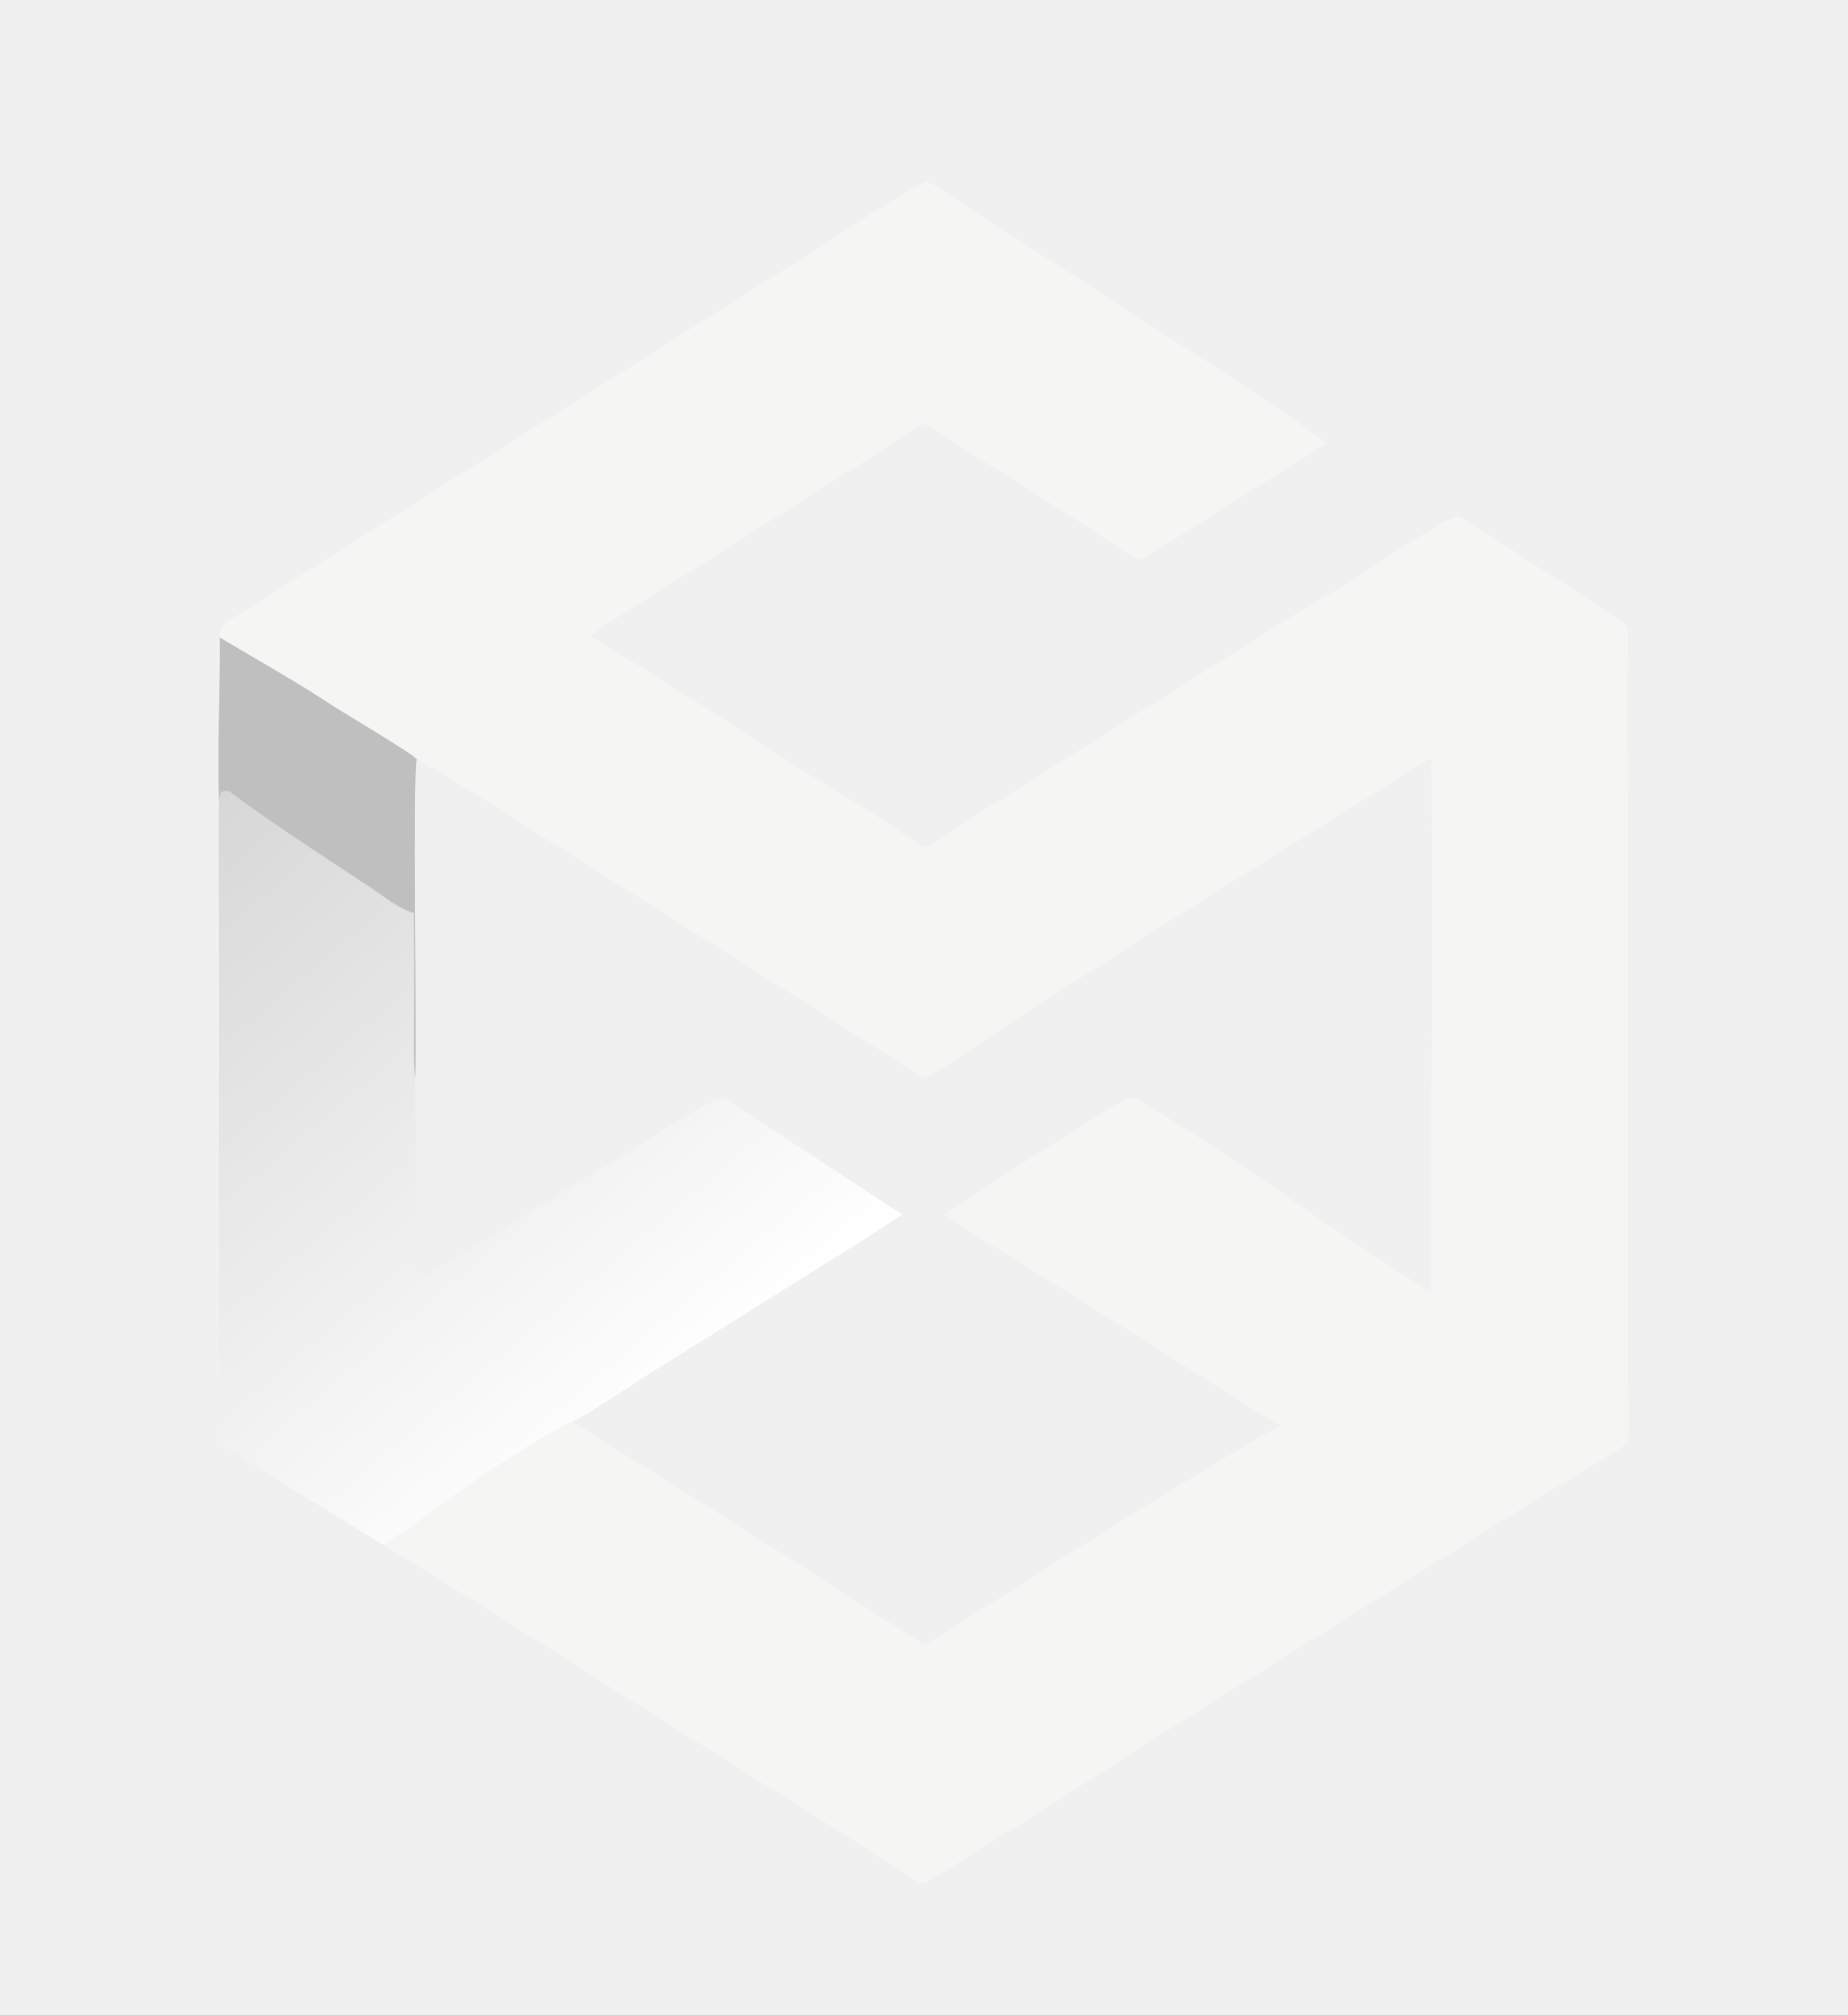
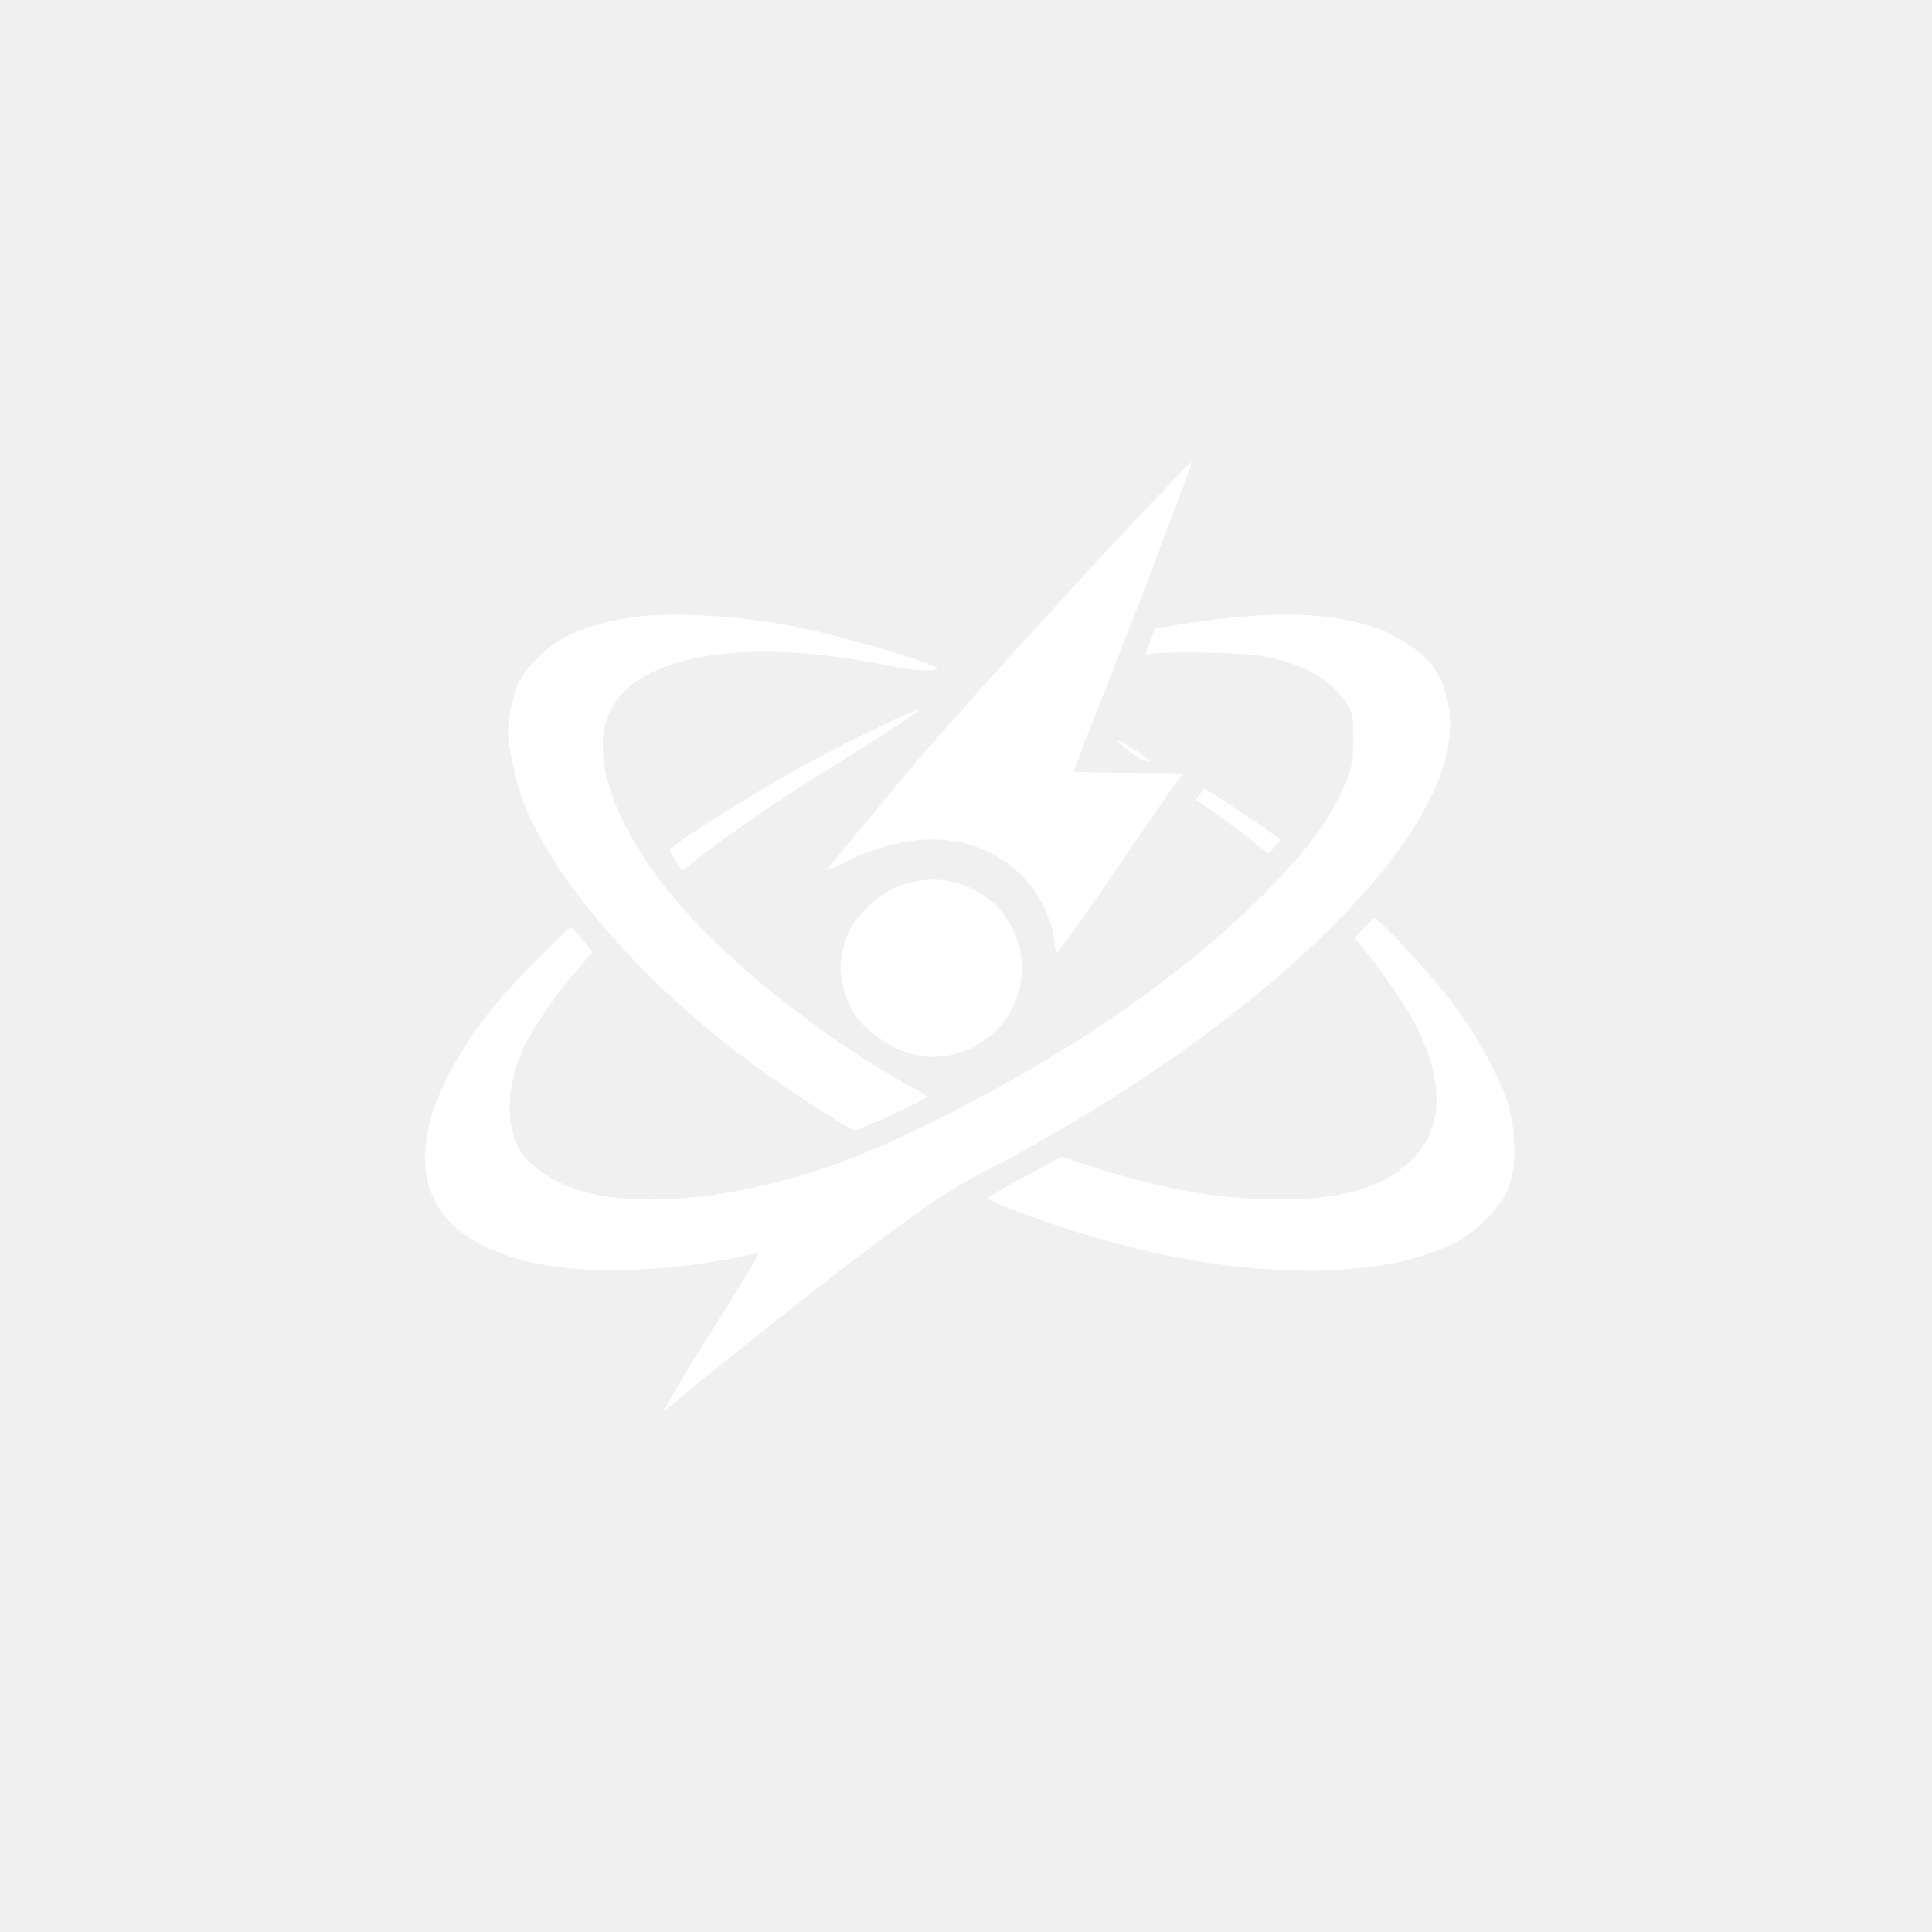
- <svg xmlns="http://www.w3.org/2000/svg" width="465" height="507" viewBox="0 0 465 507">
-   <path fill="#f5f5f4" d="M360.209 190.622c.808-1.026 7.667-4.434 9.184-5.443a1147 1147 0 0 1 39.97-25.385l.324-.198c-.38 18.092-.02 37.462.01 55.649l-.017 94.597-.006 36.797c.007 3.722.407 13.423-.089 16.448-8.249 5.65-18.285 11.152-26.838 16.593l-85.449 53.486c-16.12 10.067-32.092 20.8-48.395 30.63-4.938 2.976-11.773 7.84-16.719 10.242-3.626-1.734-8.745-5.287-12.316-7.611a878 878 0 0 0-19.852-12.709c-34.598-21.333-68.74-43.785-103.463-65.01 2.032-1.888 5.354-3.288 7.643-5.04 10.432-7.983 21.211-15.501 32.623-22.03 1.555-.888 5.497-3.54 7.091-3.897a4865 4865 0 0 1 88.558 56.07c2.25-.708 8.078-4.792 10.528-6.334l25.88-16.406a1612 1612 0 0 1 53.196-32.444c-3.433-1.854-8.14-4.95-11.587-7.091l-27.605-17.469-25.785-16.157c-5.708-3.518-14.019-8.362-19.318-12.215 2.161-2.08 9.015-5.92 11.816-7.864 7.145-4.956 14.728-9.56 22.118-14.163 3.244-2.02 9.361-6.165 12.595-7.508 2.526-.056 10.182 5.498 12.77 7.146a561 561 0 0 1 24.141 15.922 1222 1222 0 0 0 38.881 26.003c-.224-4.095.09-10.288.101-14.56l-.014-29.512q.3-45.269.024-90.537" />
-   <path fill="#f5f5f4" d="M55.322 160.443c-.143-2.123.537-3.25 2.402-4.388 7.642-4.667 15.185-9.45 22.718-14.289l84.213-53.286 42.857-27.108c4.4-2.795 22.458-14.818 25.798-15.669 2.865 1.235 5.542 3.334 8.193 5.04l18.202 11.819 58.523 37.863c5.389 3.503 10.345 7.53 15.712 10.893-5.046 3.546-10.922 7.018-16.153 10.286l-18.426 11.627c-2.916 1.8-9.79 6.538-12.445 7.66-1.886-.686-3.656-1.817-5.307-2.944-16.034-10.941-32.766-20.788-49.006-31.416-3.255 1.61-8.828 5.56-12.083 7.656l-20.875 13.202-32.267 20.41c-5.434 3.44-13.985 8.51-18.905 12.298 2.99 1.577 7.312 4.372 10.299 6.189a1036 1036 0 0 1 25.458 16.104 1426 1426 0 0 0 20.708 13.288c4.18 2.6 8.454 5.077 12.608 7.673 4.998 3.124 9.996 6.917 15.115 9.86 3.736-1.415 10.647-6.826 14.379-9.07 8.098-4.865 16.06-9.966 24.021-15.04l56.342-35.485c3.464-2.165 7.108-4.016 10.551-6.245 7.123-4.611 14.19-9.296 21.443-13.7 2.553-1.55 4.536-2.92 7.41-3.8 3.175 1.2 15.92 10.043 19.495 12.342l14.378 9.187c2.65 1.707 5.522 3.458 7.955 5.46.967.796 1.004 1.55 1.052 2.736l-.324.198a1147 1147 0 0 0-39.97 25.385c-1.517 1.009-8.376 4.417-9.184 5.443l-63.319 39.532-38.285 24.416c-3.663 2.376-23.423 16.025-25.836 16.58-2.644-1.01-6.867-4.102-9.42-5.717a1460 1460 0 0 1-21.884-13.893l-62.355-39.414c-11.478-7.194-22.316-14.494-34.238-21.066-1.08-1.448-18.794-11.9-21.743-13.849-8.812-5.826-18.756-11.358-27.807-16.768" />
-   <defs>
-     <linearGradient id="a" x1="36.396" x2="152.142" y1="200.891" y2="337.926" gradientUnits="userSpaceOnUse">
-       <stop offset="0" stop-color="#d8d7d7" />
-       <stop offset="1" stop-color="#fff" />
-     </linearGradient>
-   </defs>
-   <path fill="url(#a)" d="M51.991 150.95c8.506 5.09 17.852 10.294 26.133 15.776 2.77 1.834 19.418 11.667 20.433 13.029-1.012 1.819.043 67.415-.35 75.143l.147 30.228c.038 5.812.27 12.301.104 18.035 7.194-3.704 12.138-7.088 19.001-11.291l36.786-22.69c3.096-1.886 13.562-8.872 16.586-9.21 1.821.604 8.73 5.418 10.878 6.802l31.683 20.762c-4.06 2.482-7.888 5.142-11.895 7.656l-46.5 29.128c-5.567 3.425-14.267 9.522-19.752 12.256-1.498.335-5.203 2.831-6.664 3.667-10.725 6.142-20.855 13.215-30.659 20.726-2.151 1.648-5.273 2.965-7.183 4.741-1.806-.988-3.446-2.079-5.196-3.149-9.176-5.615-18.332-11.243-27.445-16.96-2.034-1.276-4.065-2.319-6.053-3.712-.26-6.704-.124-14.186-.18-20.977l-.065-53.275-.015-49.639c-.016-9.383-.192-19.266.01-28.592-.424-12.361.328-25.967.196-38.454" transform="scale(1.06407 1.06289)" />
-   <path fill="#c0bfbf" d="M55.322 160.443c9.051 5.41 18.995 10.942 27.807 16.768 2.949 1.95 20.662 12.401 21.743 13.849-1.077 1.933.046 71.655-.372 79.869-.499-1.717-.308-11.842-.304-14.211q.08-13.495-.035-26.988c-4.116-1.217-7.19-3.94-10.693-6.277-12.146-8.099-24.065-15.577-35.776-24.354-.825-.106-1.44-.184-2.196.326-.11.64-.247 1.256-.383 1.89-.45-13.138.35-27.6.21-40.872" />
+ <svg xmlns="http://www.w3.org/2000/svg" version="1.1" id="svg1" width="1333.333" height="1333.333" viewBox="0 0 1333.333 1333.333">
+   <defs id="defs1" />
+   <g id="g1">
+     <path style="fill:#ffffff" d="m 458.613,972.998 c 0,-1.246 16.788,-29.656 26.591,-44.998 14.78,-23.134 36.833,-59.06 37.703,-61.422 0.686,-1.863 -0.404,-1.834 -10.104,0.269 -50.415,10.933 -109.255,12.784 -145.195,4.568 -59.765,-13.662 -83.865,-46.751 -70.874,-97.307 6.346,-24.694 25.132,-57.671 47.915,-84.108 13.155,-15.265 47.5,-50.035 49.281,-49.89 0.743,0.06 4.439,3.87 8.214,8.467 l 6.863,8.357 -11.895,13.782 c -14.399,16.682 -30.033,39.715 -36.168,53.285 -11.735,25.954 -12.332,53.38 -1.54,70.778 7.113,11.468 27.165,23.846 45.877,28.32 40.437,9.668 95.686,4.442 157.333,-14.884 32.411,-10.161 75.127,-29.685 126.312,-57.733 72.236,-39.584 136.626,-86.457 183.705,-133.727 31.335,-31.463 48.493,-55.703 58.103,-82.087 2.654,-7.287 3.161,-11.214 3.185,-24.667 0.025,-13.972 -0.344,-16.696 -2.908,-21.489 -9.95,-18.6 -30.965,-30.913 -61.511,-36.04 -13.543,-2.273 -66.007,-3.088 -74.779,-1.162 -4.13,0.907 -4.32,0.787 -3.421,-2.175 0.524,-1.724 2.126,-5.912 3.56,-9.305 l 2.608,-6.17 18.239,-2.879 c 63.164,-9.969 104.555,-8.767 137.657,3.999 11.738,4.527 26.956,14.693 33.143,22.141 15.265,18.377 18.454,45.617 8.743,74.673 -22.723,67.984 -115.959,158.334 -243.97,236.42 -21.096,12.868 -50.5,29.599 -63.476,36.117 -29.431,14.783 -45.636,25.406 -90.524,59.339 -32.374,24.473 -108.107,84.391 -125.333,99.16 -10.665,9.144 -13.333,11.219 -13.333,10.368 z m 417.333,-97.096 c -54.203,-2.882 -117.953,-17.94 -181.959,-42.98 -6.578,-2.573 -12.125,-5.183 -12.328,-5.8 -0.203,-0.617 11.179,-7.358 25.293,-14.98 l 25.662,-13.858 10.667,3.524 c 52.732,17.42 88.998,24.586 130.671,25.819 47.858,1.416 80.046,-7.19 99.824,-26.692 22.238,-21.927 23.525,-52.878 3.839,-92.269 -6.293,-12.591 -22.089,-36.159 -33.513,-50 l -9.354,-11.333 6.808,-6.919 6.808,-6.919 5.67,4.647 c 6.267,5.136 31.828,33.112 42.926,46.983 12.348,15.433 23.004,31.882 31.753,49.018 11.875,23.257 15.364,34.847 16.214,53.858 1.151,25.724 -4.018,39.04 -21.655,55.793 -11.015,10.463 -20.541,15.799 -39.45,22.096 -16.771,5.585 -33.235,8.545 -56.454,10.148 -19.46,1.343 -23.834,1.332 -51.42,-0.135 z M 583.67,776.978 c -13.665,-8.234 -19.233,-11.779 -37.057,-23.593 -85.978,-56.988 -158.791,-135.021 -184.679,-197.922 -5.117,-12.432 -11.27,-39.866 -11.244,-50.13 0.025,-9.736 3.428,-26.013 7.127,-34.094 4.72,-10.311 19.899,-25.188 32.128,-31.491 13.285,-6.847 28.916,-11.399 47.709,-13.892 27.986,-3.713 74.159,-0.887 112.765,6.903 29.772,6.007 90.078,23.661 95.881,28.068 3.76,2.856 -14.432,2.316 -29.875,-0.886 -108.069,-22.407 -185.977,-6.983 -198.505,39.3 -9.949,36.753 18.352,94.573 72.26,147.63 39.09,38.473 93.198,78.597 140.515,104.199 4.657,2.52 8.662,5.164 8.899,5.877 0.543,1.63 -46.264,23.132 -50.137,23.031 -0.465,-0.012 -3.069,-1.362 -5.787,-3 z m 45.193,-49.647 c -15.647,-4.301 -33.181,-17.148 -40.538,-29.701 -4.37,-7.457 -8.38,-21.647 -8.38,-29.655 0,-7.518 3.053,-19.56 6.844,-26.989 1.571,-3.079 6.48,-9.373 10.909,-13.985 34.45,-35.876 93.523,-21.099 105.716,26.443 1.564,6.097 1.995,11.754 1.502,19.684 -2.308,37.123 -40.131,64.078 -76.054,54.203 z m 98.639,-77.88 c -1.484,-14.198 -9.219,-30.897 -19.588,-42.289 -28.792,-31.633 -74.345,-36.56 -122.302,-13.228 -8.25,4.014 -15,6.982 -15,6.596 0,-0.386 2.358,-3.513 5.241,-6.949 2.883,-3.436 15.939,-19.147 29.014,-34.914 28.66,-34.561 25.531,-30.898 51.745,-60.58 24.061,-27.244 22.666,-25.693 53.992,-60.087 47.768,-52.446 52.023,-57.022 102.561,-110.317 4.705,-4.961 8.788,-8.786 9.074,-8.5 0.286,0.286 -2.548,8.537 -6.298,18.335 -10.479,27.379 -15.487,40.667 -20.535,54.482 -2.546,6.967 -13.721,35.767 -24.834,64 -22.267,56.573 -29.27,74.826 -29.284,76.333 0,0.55 16.79,1 37.324,1 20.533,0 37.333,0.293 37.333,0.652 0,0.358 -2.593,4.108 -5.762,8.333 -3.169,4.225 -17.962,25.682 -32.874,47.682 -27.828,41.056 -46.609,67.333 -48.126,67.333 -0.472,0 -1.229,-3.547 -1.682,-7.883 z M 465.881,593.638 c -3.136,-4.724 -4.402,-7.705 -3.411,-8.035 0.866,-0.289 3.203,-1.87 5.192,-3.514 9.676,-7.994 54.881,-35.976 86.284,-53.409 26.08,-14.478 78.989,-40.136 80.222,-38.903 0.787,0.787 -32.71,22.897 -58.888,38.87 -33.94,20.708 -74.008,48.094 -94.873,64.843 l -9.539,7.658 z m 398.732,-13.088 c -5.867,-4.71 -17.111,-13.094 -24.986,-18.63 l -14.32,-10.066 2.81,-3.8 2.81,-3.8 6.8,4.01 c 6.398,3.772 36.715,24.234 43.178,29.142 l 2.958,2.247 -4.292,4.731 -4.292,4.731 z M 785.279,522.665 c -5.618,-3.071 -16.31,-12.52 -12.983,-11.474 2.756,0.866 20.983,12.613 20.983,13.522 0,1.303 -3.515,0.403 -8,-2.048 z" id="path1" />
+   </g>
</svg>
